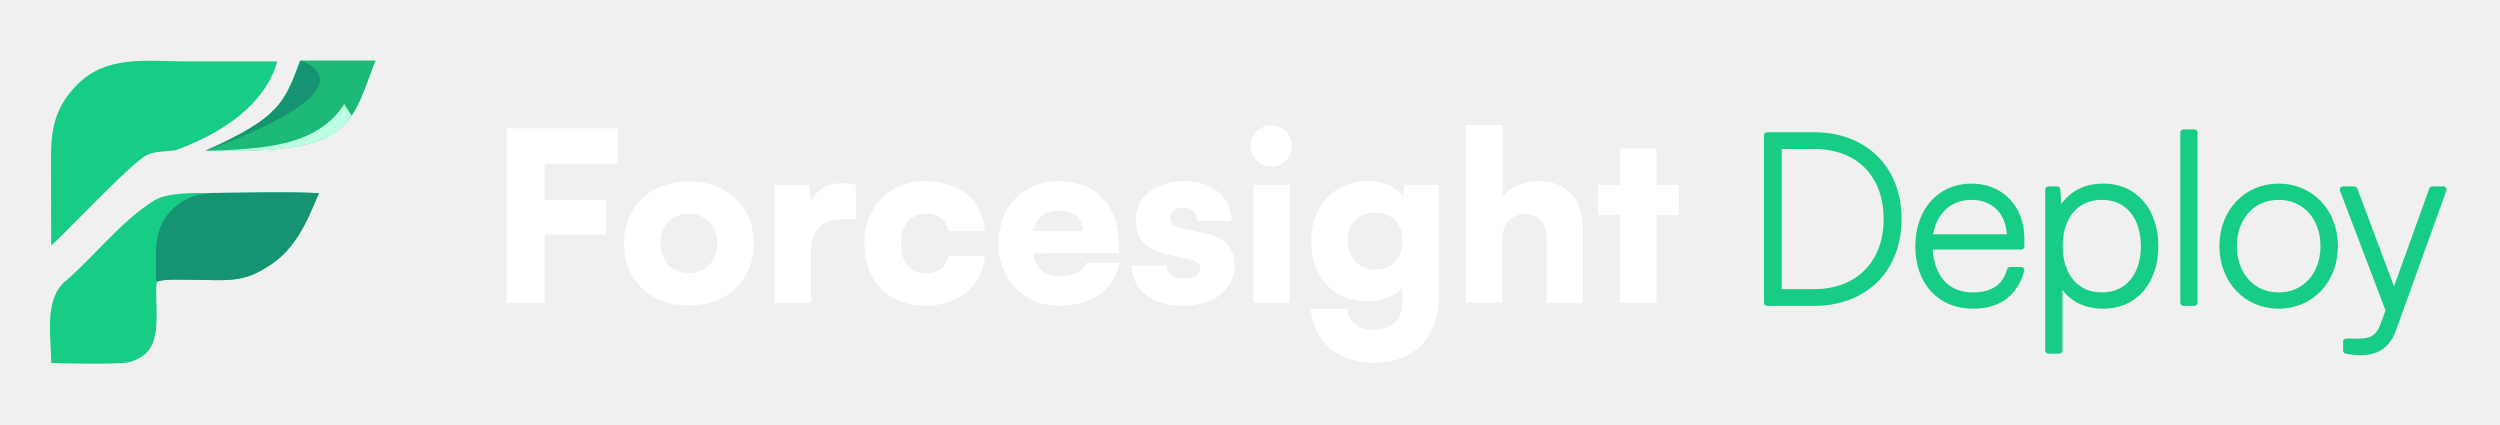
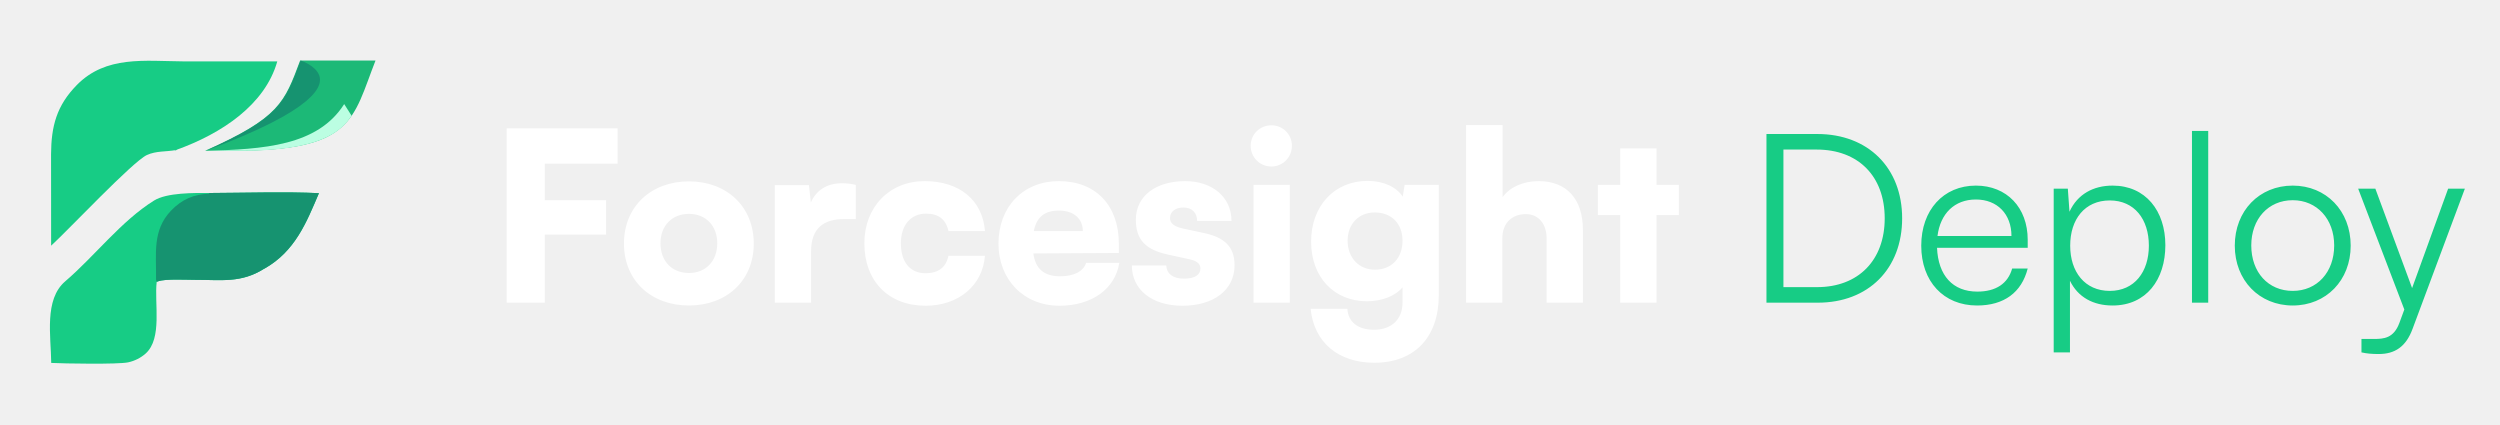
<svg xmlns="http://www.w3.org/2000/svg" width="2354" height="400" viewBox="0 0 2354 400" fill="none">
  <g id="Frame 14">
    <path id="Forcesight" d="M570.681 220.898H513.012V285H477.079V120.863H581.55V154.134H513.012V188.514H570.681V220.898ZM587.527 229.327C587.527 194.281 613.256 170.77 648.745 170.77C684.012 170.77 709.742 194.281 709.742 229.327C709.742 264.372 684.012 287.662 648.745 287.662C613.256 287.662 587.527 264.372 587.527 229.327ZM621.907 229.105C621.907 245.962 632.775 257.052 648.745 257.052C664.493 257.052 675.362 245.962 675.362 229.105C675.362 212.469 664.493 201.379 648.745 201.379C632.775 201.379 621.907 212.469 621.907 229.105ZM805.846 174.097V206.259H794.978C775.459 206.259 763.703 214.909 763.703 236.868V285H729.545V174.319H761.707L763.481 190.732C768.139 179.864 777.899 172.544 792.76 172.544C796.752 172.544 801.188 172.988 805.846 174.097ZM813.882 229.105C813.882 194.947 837.393 170.548 870.664 170.548C903.491 170.548 925.228 188.514 927.447 217.571H893.067C890.627 206.481 883.751 201.157 871.995 201.157C857.577 201.157 848.262 212.026 848.262 229.105C848.262 246.849 856.912 257.274 871.551 257.274C883.529 257.274 890.848 251.729 893.067 240.861H927.447C925.228 268.808 902.604 287.883 871.551 287.883C836.506 287.883 813.882 264.594 813.882 229.105ZM997.612 287.883C964.119 287.883 940.164 263.485 940.164 229.327C940.164 194.725 963.454 170.548 996.946 170.548C1031.77 170.548 1053.51 193.394 1053.51 229.548V238.199L972.991 238.642C974.988 253.282 983.194 260.158 998.277 260.158C1011.14 260.158 1020.24 255.5 1022.68 247.515H1053.95C1049.96 272.135 1028 287.883 997.612 287.883ZM997.168 198.274C983.638 198.274 976.097 204.262 973.435 217.571H1019.57C1019.57 205.815 1010.92 198.274 997.168 198.274ZM1065.75 249.955H1098.13C1098.58 257.718 1104.34 262.376 1114.77 262.376C1125.42 262.376 1130.3 258.605 1130.3 252.838C1130.3 249.511 1128.52 245.962 1120.31 244.188L1099.91 239.752C1079.5 235.315 1069.52 226.443 1069.52 206.924C1069.52 183.856 1089.26 170.548 1115.88 170.548C1141.61 170.548 1159.57 185.631 1159.57 208.033H1127.19C1127.19 200.492 1122.53 195.39 1114.33 195.39C1106.56 195.39 1101.68 199.383 1101.68 205.372C1101.68 210.473 1105.9 213.357 1113.66 215.131L1134.29 219.567C1152.48 223.56 1162.46 231.988 1162.46 249.733C1162.46 273.466 1142.27 287.883 1113.44 287.883C1084.16 287.883 1065.75 272.357 1065.75 249.955ZM1197.16 156.796C1186.29 156.796 1177.64 148.145 1177.64 137.277C1177.64 126.408 1186.29 117.98 1197.16 117.98C1207.81 117.98 1216.46 126.408 1216.46 137.277C1216.46 148.145 1207.81 156.796 1197.16 156.796ZM1180.31 285V174.097H1214.46V285H1180.31ZM1234.54 227.552C1234.54 193.838 1256.5 170.326 1287.78 170.326C1302.86 170.326 1314.84 176.093 1320.83 185.187L1322.6 174.097H1354.76V277.902C1354.76 317.606 1331.92 341.561 1293.99 341.561C1260.05 341.561 1237.21 322.263 1234.1 290.767H1268.7C1269.37 303.188 1278.68 310.508 1293.77 310.508C1310.18 310.508 1320.61 300.748 1320.61 285V270.583C1313.95 278.568 1301.53 283.669 1287.11 283.669C1256.06 283.669 1234.54 260.823 1234.54 227.552ZM1268.92 226.665C1268.92 242.635 1279.57 253.947 1294.65 253.947C1310.18 253.947 1320.61 243.079 1320.61 226.665C1320.61 210.473 1310.18 200.048 1294.43 200.048C1279.35 200.048 1268.92 210.917 1268.92 226.665ZM1414.61 285H1380.45V117.758H1414.83V185.631C1421.71 176.093 1434.35 170.548 1448.77 170.548C1475.16 170.548 1490.47 187.405 1490.47 216.462V285H1456.31V224.669C1456.31 210.695 1448.55 201.601 1436.79 201.601C1423.26 201.601 1414.61 210.473 1414.61 224.225V285ZM1559.77 285H1525.61V202.488H1504.54V174.097H1525.61V139.717H1559.77V174.097H1580.84V202.488H1559.77V285Z" fill="#FFFFFF" />
-     <path id="Deploy" d="M1708.1 285H1663.96V127.517H1708.1C1755.79 127.517 1787.51 159.014 1787.51 206.259C1787.51 253.503 1755.79 285 1708.1 285ZM1708.1 137.277H1674.61V275.241H1708.1C1749.58 275.241 1776.64 248.18 1776.64 206.259C1776.64 164.116 1750.02 137.277 1708.1 137.277ZM1857.68 287.662C1826.85 287.662 1806.45 265.481 1806.45 231.988C1806.45 198.717 1826.63 175.871 1856.35 175.871C1884.08 175.871 1903.15 195.834 1903.15 224.89V231.988H1816.65C1817.54 261.045 1832.62 278.346 1857.68 278.346C1876.54 278.346 1888.52 270.139 1892.73 254.391H1903.15C1896.94 276.35 1881.64 287.662 1857.68 287.662ZM1856.35 185.187C1834.62 185.187 1819.31 200.27 1816.87 223.56H1892.73C1892.73 200.492 1878.31 185.187 1856.35 185.187ZM1928.8 330.027V178.533H1937.01L1938.56 202.488C1946.55 184.3 1961.85 175.871 1980.26 175.871C2011.53 175.871 2029.28 200.27 2029.28 231.766C2029.28 263.263 2011.53 287.662 1980.26 287.662C1961.41 287.662 1946.77 279.233 1939 261.932V330.027H1928.8ZM1939.23 231.766C1939.23 258.605 1953.64 278.346 1979.15 278.346C2004.44 278.346 2018.85 258.605 2018.85 231.766C2018.85 204.706 2004.44 185.187 1979.15 185.187C1953.64 185.187 1939.23 204.706 1939.23 231.766ZM2066.17 285H2055.97V124.856H2066.17V285ZM2092.8 231.766C2092.8 199.605 2115.21 175.871 2145.59 175.871C2175.98 175.871 2198.38 199.605 2198.38 231.766C2198.38 263.928 2175.98 287.662 2145.59 287.662C2115.21 287.662 2092.8 263.928 2092.8 231.766ZM2103.23 231.766C2103.23 259.049 2120.75 278.346 2145.59 278.346C2170.43 278.346 2187.96 259.049 2187.96 231.766C2187.96 204.484 2170.43 185.187 2145.59 185.187C2120.75 185.187 2103.23 204.484 2103.23 231.766ZM2209.25 330.027V321.82H2219.24C2227.89 321.82 2238.53 321.82 2244.08 306.737L2249.4 292.32L2206.15 178.533H2216.8L2254.28 278.346L2290.21 178.533H2300.64L2253.39 309.621C2247.85 324.925 2238.09 331.358 2223.67 331.358C2217.9 331.358 2213.69 330.914 2209.25 330.027Z" fill="#17CC85" stroke="#17CC85" stroke-width="6" stroke-linejoin="round" />
+     <path id="Deploy" d="M1711.65 285H1663.3V126.187H1711.21C1759.12 126.187 1791.06 158.127 1791.06 205.593C1791.06 253.06 1759.34 285 1711.65 285ZM1710.54 140.826H1679.27V270.361H1710.99C1749.8 270.361 1774.64 245.075 1774.64 205.593C1774.64 165.89 1749.8 140.826 1710.54 140.826ZM1861.6 287.662C1830.11 287.662 1809.04 265.037 1809.04 231.323C1809.04 197.83 1829.89 174.762 1860.5 174.762C1889.55 174.762 1909.29 195.39 1909.29 225.778V233.319H1823.9C1825.01 259.492 1838.76 274.575 1861.83 274.575C1879.35 274.575 1890.66 267.034 1894.65 252.838H1909.29C1903.53 275.462 1886.89 287.662 1861.6 287.662ZM1860.5 187.849C1840.31 187.849 1827 201.157 1824.34 222.229H1893.99C1893.99 201.601 1880.68 187.849 1860.5 187.849ZM1933.76 331.801V177.646H1947.07L1948.62 199.383C1956.16 182.747 1971.25 174.762 1989.21 174.762C2020.27 174.762 2038.9 198.496 2038.9 230.879C2038.9 263.263 2020.93 287.662 1989.21 287.662C1971.03 287.662 1956.61 279.898 1949.07 264.372V331.801H1933.76ZM1949.29 231.323C1949.29 255.943 1963.04 273.91 1986.55 273.91C2009.84 273.91 2023.37 255.943 2023.37 231.323C2023.37 206.481 2009.84 188.736 1986.55 188.736C1963.04 188.736 1949.29 206.481 1949.29 231.323ZM2079.26 285H2063.96V123.303H2079.26V285ZM2104.27 231.323C2104.27 198.496 2127.34 174.762 2158.84 174.762C2190.33 174.762 2213.4 198.496 2213.4 231.323C2213.4 263.928 2190.33 287.662 2158.84 287.662C2127.34 287.662 2104.27 263.928 2104.27 231.323ZM2119.8 231.101C2119.8 256.387 2135.77 273.91 2158.84 273.91C2181.68 273.91 2197.87 256.387 2197.87 231.101C2197.87 206.259 2181.68 188.514 2158.84 188.514C2135.77 188.514 2119.8 206.259 2119.8 231.101ZM2223.55 331.801V319.158H2235.3C2244.62 319.158 2253.93 318.493 2259.26 304.075L2263.91 291.432L2220.44 177.646H2236.63L2271.23 271.248L2305.17 177.646H2320.92L2271.68 309.621C2265.47 326.478 2255.04 333.354 2239.74 333.354C2233.3 333.354 2228.43 332.91 2223.55 331.801Z" fill="#17CC85" />
    <g id="Frame 13">
      <g id="Group 4">
        <path id="Vector" d="M196.949 181.736C227.502 181.616 270.73 180.338 300.308 181.892C288.709 209.028 278.025 236.505 249.144 252.856C249.024 252.899 248.904 252.941 248.785 252.983C227.069 266.751 208.423 263.443 184.053 263.498C176.052 263.516 155.998 262.375 149.069 264.832L148.527 265.018C148.203 265.146 147.879 265.275 147.554 265.403C145.181 285.733 153.071 318.572 137.13 332.892C132.458 337.011 126.806 339.862 120.716 341.171C111.301 343.226 59.846 342.345 48.235 341.732C47.976 316.328 41.41 282.034 61.404 264.914C89.214 241.1 114.016 208.178 145.031 188.85C157.15 181.297 183.043 181.629 196.949 181.736Z" fill="#17CC85" />
        <path id="Vector_2" d="M196.949 181.736C227.502 181.616 270.73 180.338 300.308 181.892C288.709 209.028 278.025 236.505 249.144 252.856C249.024 252.899 248.904 252.941 248.785 252.983C227.069 266.751 208.423 263.443 184.053 263.498C176.052 263.516 155.998 262.375 149.069 264.832L148.527 265.018C148.203 265.146 147.879 265.275 147.554 265.403C147.323 264.836 146.899 263.641 146.91 263.037C147.353 239.427 143.09 217.197 160.993 198.4C171.197 187.687 182.643 182.881 196.718 182.402L196.949 181.736Z" fill="#169370" />
        <path id="Vector_3" d="M48.148 231.352L48.078 145.106C48.238 119.001 53.236 99.559 72.223 80.156C99.703 52.073 136.199 57.535 172.997 57.806L261.09 57.806C249.59 98.5 209.09 125.727 165.605 141.284C163.412 142.994 167.682 140.389 165.605 141.284C162.505 143.103 168.887 139.847 165.605 141.284C160.582 143.081 170.752 139.992 165.605 141.284C156.395 143.027 147.097 141.936 138.319 145.97C124.988 152.097 64.706 216.167 48.148 231.352Z" fill="#17CC85" />
        <g id="Group 2">
          <path id="Subtract" d="M353.59 57C331.903 112.256 333.09 142 220.59 142H193.1C263.157 110.785 267.703 96.698 282.59 57H353.59Z" fill="#1CB977" />
          <path id="Subtract_2" d="M300.59 71C304.09 80.5 299.09 103 193.59 142C263.648 110.785 268.193 96.698 283.08 57C283.08 57 297.09 61.5 300.59 71Z" fill="#169370" />
          <path id="Subtract_3" d="M324.09 98L331.09 109C321.59 123 303.09 143 221.08 142H193.59C248.09 140.5 299.09 137.5 324.09 98Z" fill="#BBFEE2" />
        </g>
      </g>
    </g>
  </g>
</svg>
